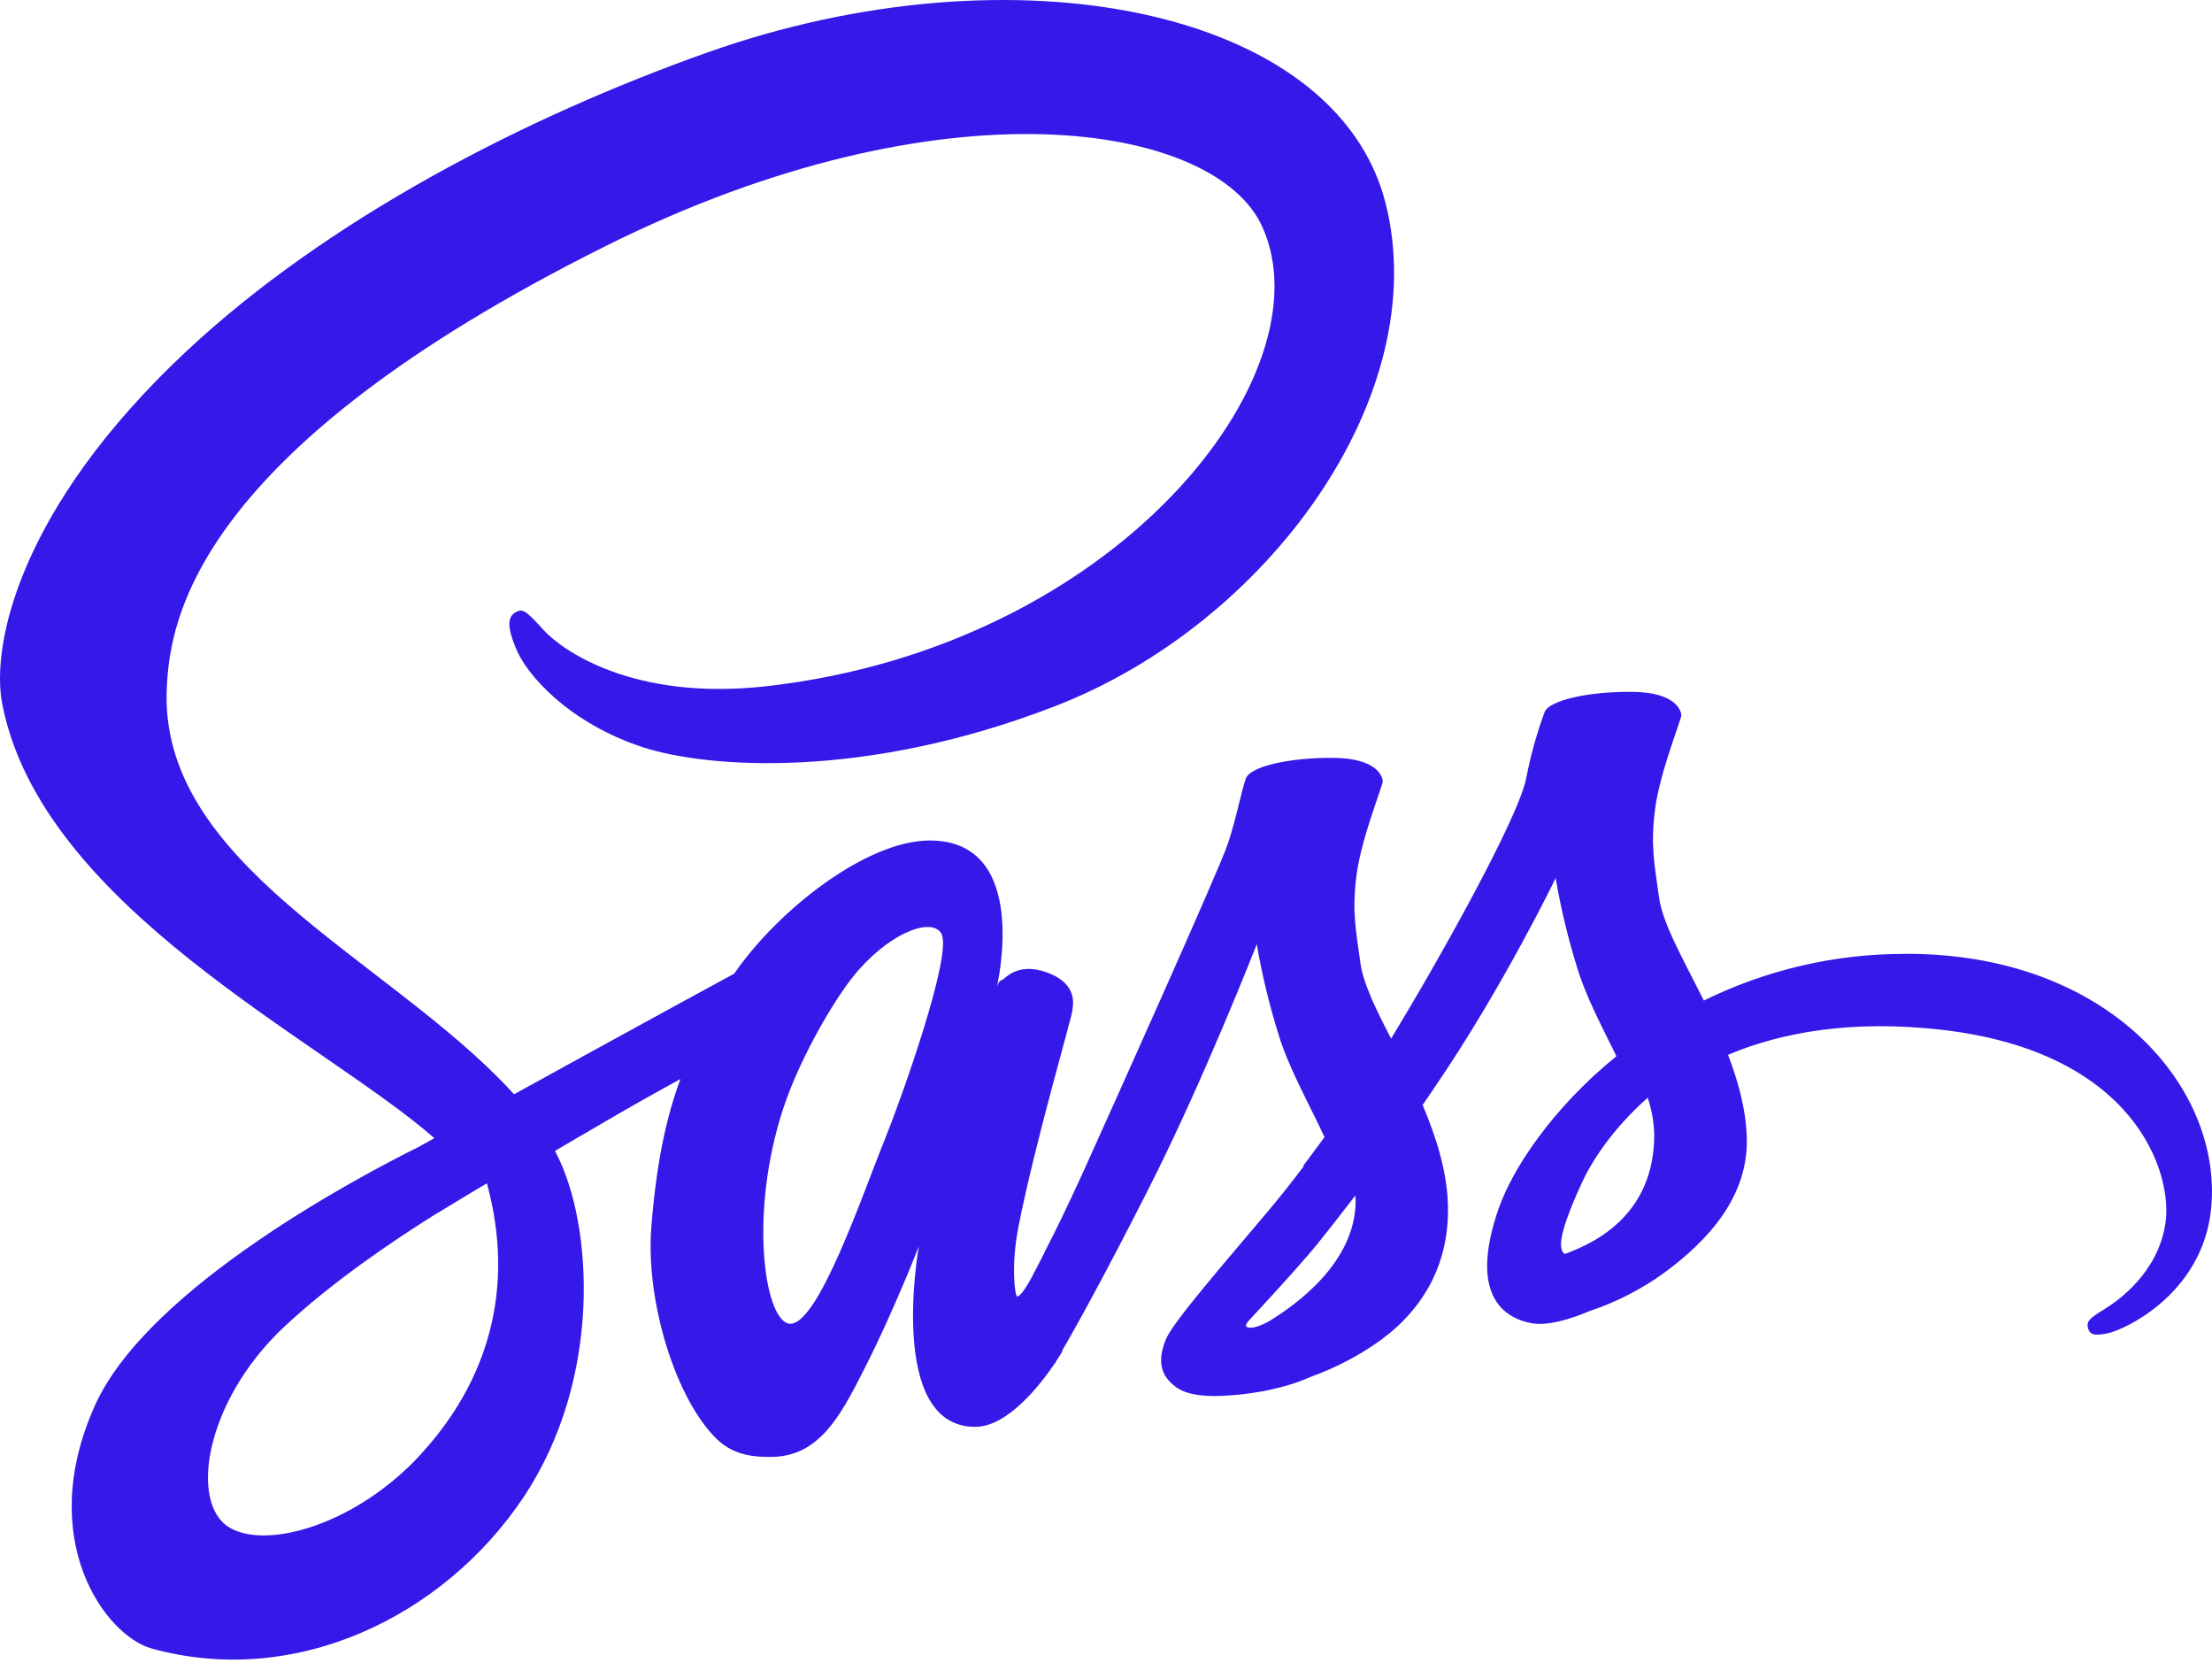
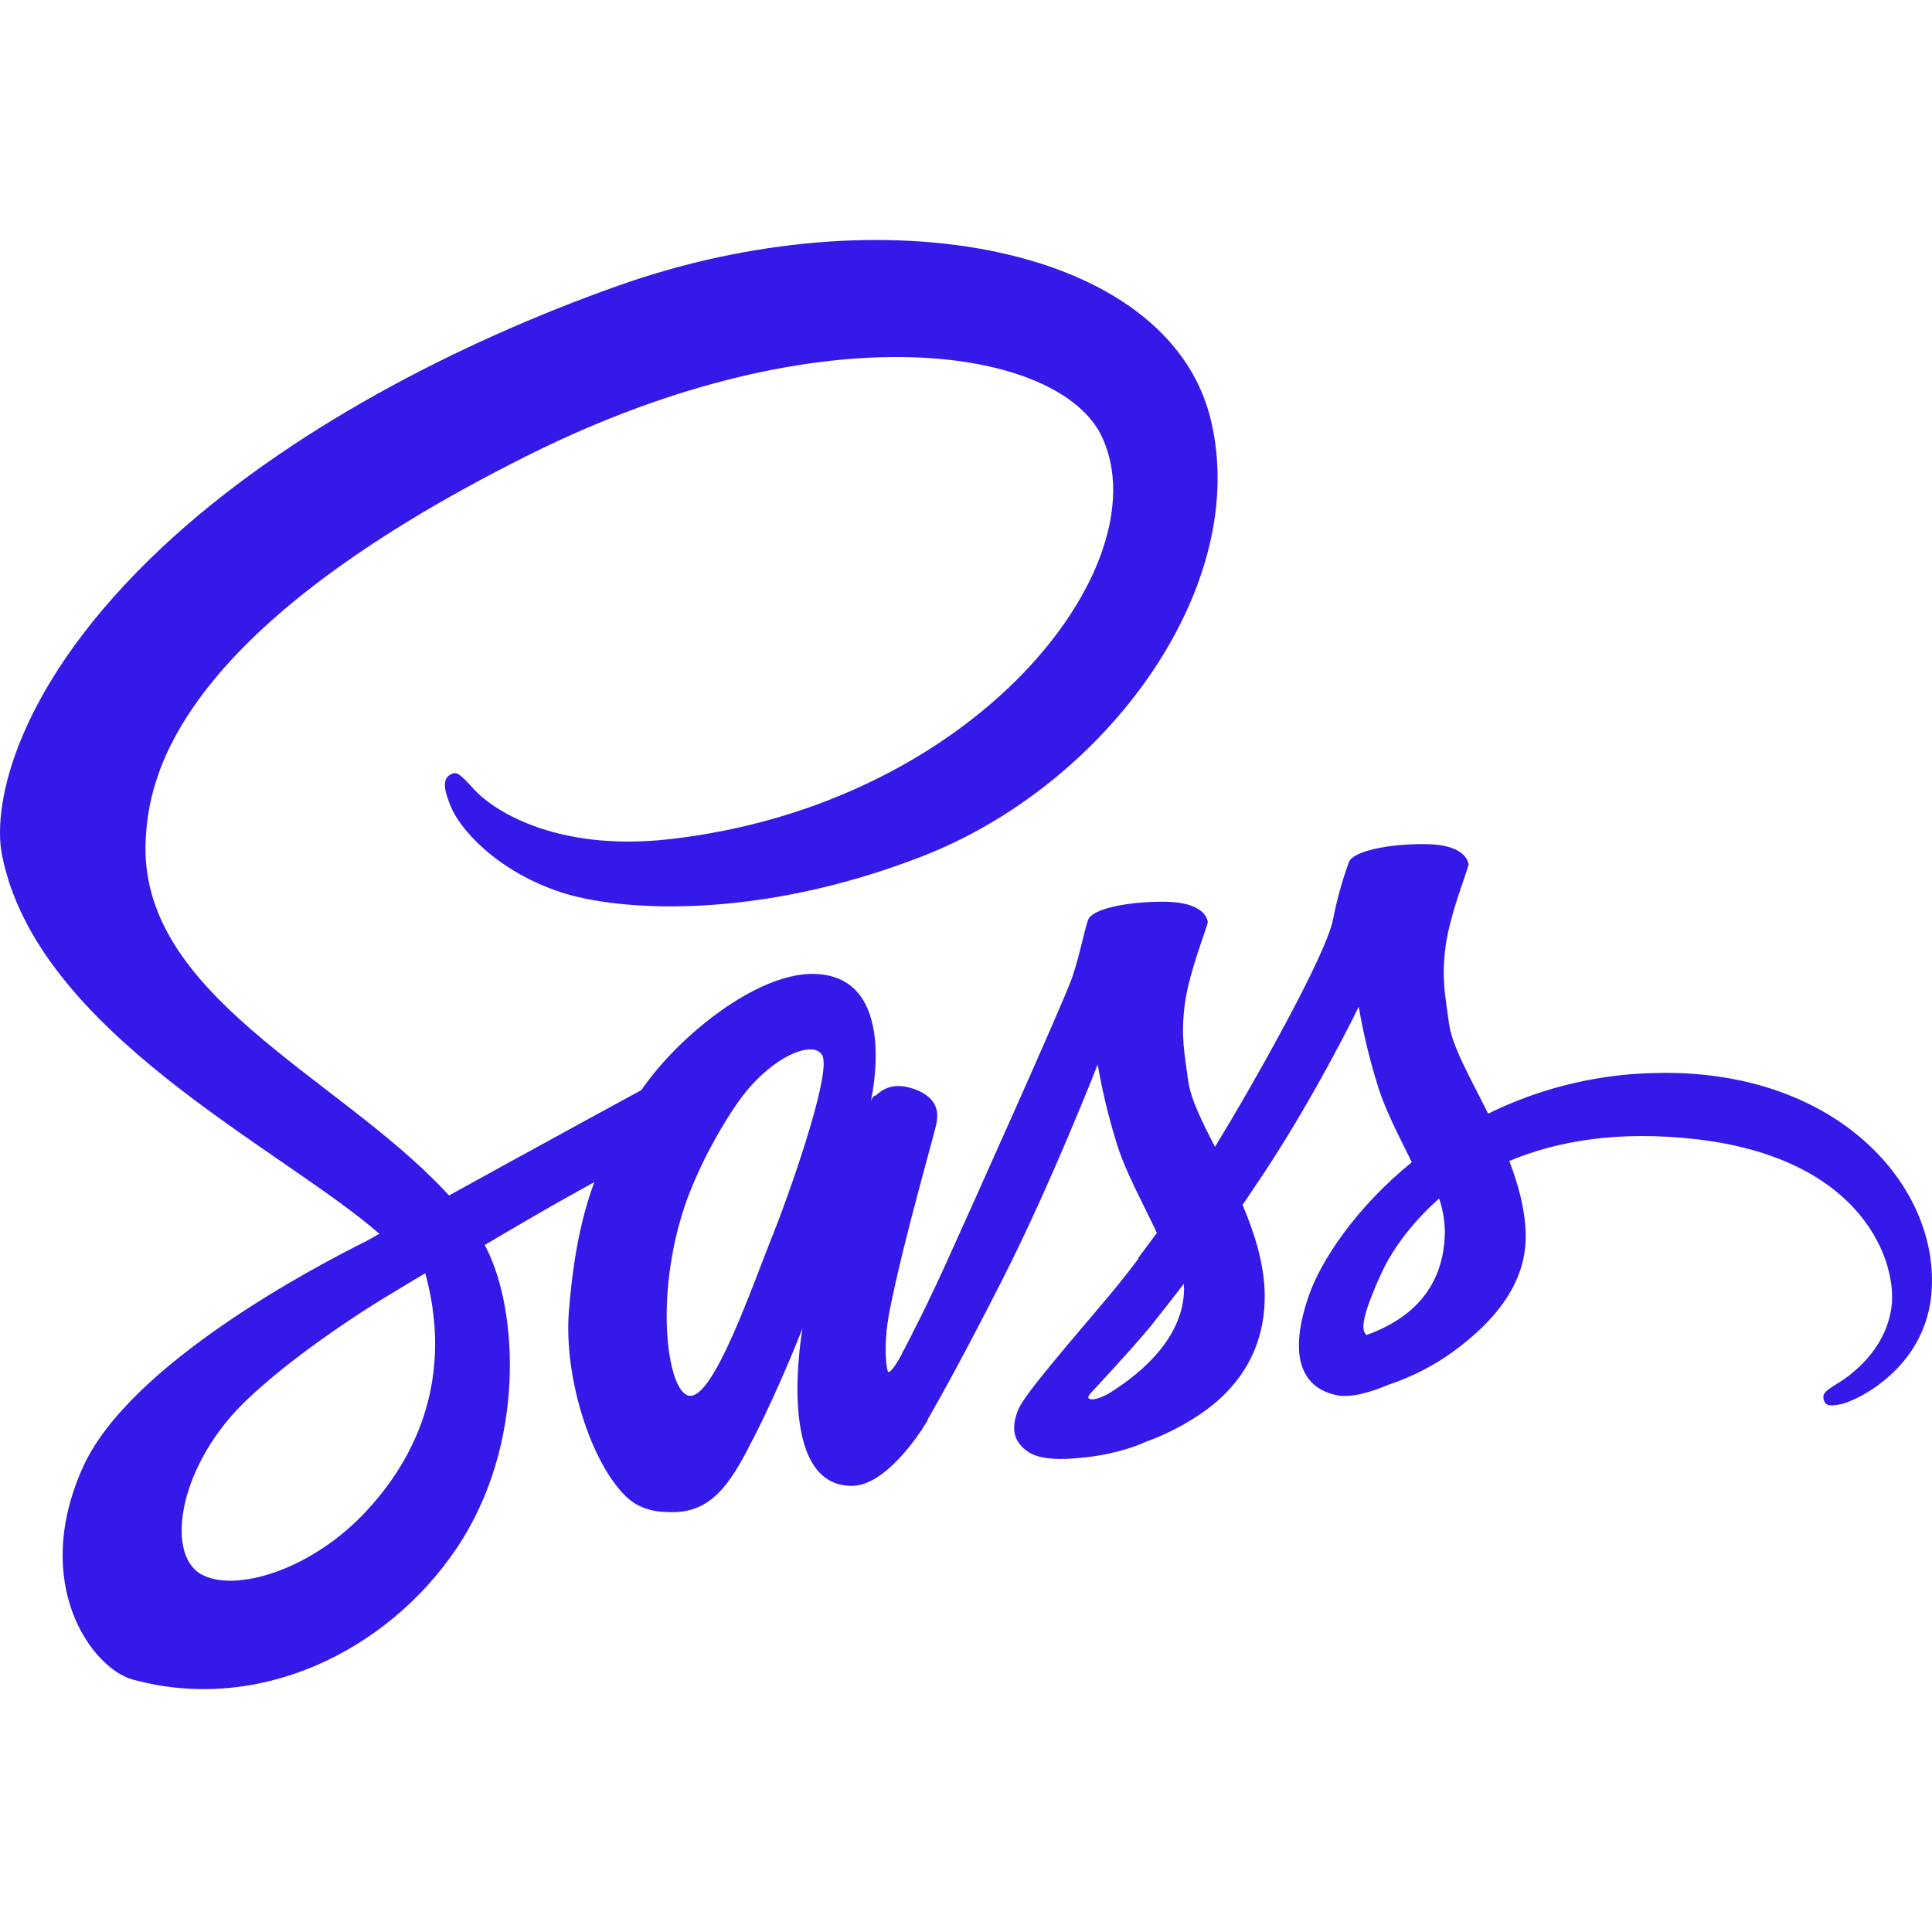
- <svg xmlns="http://www.w3.org/2000/svg" width="640" height="481" viewBox="0 0 640 481" fill="none">
+ <svg xmlns="http://www.w3.org/2000/svg" width="48px" height="48px" viewBox="0 0 640 481" fill="none">
  <path d="M301.836 362.916C301.236 363.996 301.536 363.516 301.836 362.916ZM550.966 275.916C530.854 275.909 511.009 280.528 492.966 289.416C487.066 277.516 480.966 267.116 479.966 259.316C478.766 250.216 477.466 244.816 478.866 234.016C480.266 223.216 486.566 207.916 486.466 206.816C486.366 205.716 485.066 200.216 472.166 200.116C459.266 200.016 448.166 202.616 446.876 206.016C444.598 212.229 442.826 218.617 441.576 225.116C439.276 236.816 415.786 278.616 402.486 300.416C398.086 291.916 394.386 284.416 393.586 278.416C392.386 269.316 391.086 263.916 392.486 253.116C393.886 242.316 400.186 227.016 400.086 225.916C399.986 224.816 398.686 219.316 385.796 219.216C372.906 219.116 361.796 221.716 360.496 225.116C359.196 228.516 357.796 236.516 355.196 244.216C352.596 251.916 321.306 321.516 313.116 339.616C308.916 348.816 305.316 356.216 302.716 361.216C302.316 362.016 302.016 362.516 301.816 362.916C302.116 362.416 302.316 361.916 302.316 362.116C300.116 366.416 298.816 368.816 298.816 368.816V368.916C297.116 372.116 295.216 375.016 294.316 375.016C293.716 375.016 292.416 366.616 294.616 355.116C299.316 330.916 310.416 293.316 310.316 292.016C310.216 291.316 312.416 284.816 303.016 281.316C293.916 278.016 290.616 283.516 289.816 283.516C289.016 283.516 288.416 285.516 288.416 285.516C288.416 285.516 298.516 243.116 269.026 243.116C250.626 243.116 225.026 263.316 212.446 281.616C204.546 285.916 187.446 295.216 169.446 305.116C162.546 308.916 155.446 312.816 148.746 316.516C148.246 316.016 147.846 315.516 147.346 315.016C111.556 276.816 45.476 249.816 48.276 198.516C49.276 179.816 55.776 130.716 175.346 71.116C273.346 22.316 351.696 35.716 365.186 65.516C384.586 108.016 323.296 187.116 221.526 198.516C182.736 202.816 162.346 187.816 157.246 182.216C151.946 176.316 151.146 176.016 149.146 177.116C145.846 178.916 147.946 184.116 149.146 187.216C152.146 195.116 164.646 209.116 185.936 216.116C204.636 222.216 250.116 225.616 305.106 204.316C366.886 180.516 414.976 114.216 400.876 58.716C386.516 2.316 292.996 -16.184 204.566 15.216C151.876 33.916 94.896 63.316 53.906 101.616C5.216 147.216 -2.574 186.916 0.626 203.516C12.016 262.416 93.196 300.816 125.686 329.216C124.086 330.116 122.586 330.916 121.186 331.716C104.896 339.816 43.006 372.216 27.516 406.416C10.016 445.216 30.416 473.016 43.806 476.816C85.596 488.416 128.386 467.516 151.376 433.216C174.366 398.916 171.576 354.116 160.976 333.716C160.876 333.416 160.676 333.216 160.576 332.916C164.776 330.416 169.076 327.916 173.376 325.416C181.666 320.516 189.766 316.016 196.866 312.116C192.866 322.916 189.966 335.916 188.466 354.716C186.666 376.716 195.766 405.216 207.566 416.416C212.766 421.316 219.056 421.416 222.956 421.416C236.756 421.416 242.956 410.016 249.846 396.416C258.346 379.816 265.846 360.516 265.846 360.516C265.846 360.516 256.446 412.716 282.146 412.716C291.536 412.716 300.936 400.616 305.146 394.416V394.516C305.146 394.516 305.346 394.116 305.846 393.316C306.846 391.816 307.346 390.916 307.346 390.916V390.616C311.146 384.116 319.446 369.216 331.936 344.616C348.136 312.816 363.626 273.116 363.626 273.116C365.123 281.843 367.194 290.462 369.826 298.916C372.626 308.416 378.526 318.816 383.226 328.916C379.426 334.116 377.126 337.116 377.126 337.116C377.134 337.193 377.169 337.264 377.226 337.316C374.226 341.316 370.826 345.616 367.326 349.816C354.536 365.016 339.326 382.416 337.326 387.416C334.926 393.316 335.526 397.716 340.126 401.116C343.526 403.716 349.526 404.116 355.816 403.616C367.316 402.816 375.416 400.016 379.316 398.216C386.506 395.638 393.302 392.07 399.506 387.616C412.006 378.416 419.606 365.216 418.906 347.816C418.506 338.216 415.406 328.616 411.606 319.616C412.706 318.016 413.906 316.316 415.006 314.616C434.796 285.716 450.096 253.996 450.096 253.996C451.593 262.723 453.664 271.342 456.296 279.796C458.696 287.896 463.386 296.796 467.686 305.496C449.096 320.596 437.596 338.096 433.596 349.596C426.196 370.896 431.996 380.496 442.896 382.696C447.796 383.696 454.796 381.396 459.996 379.196C467.719 376.623 475.001 372.88 481.586 368.096C494.086 358.896 506.176 345.996 505.376 328.496C505.076 320.596 502.876 312.696 499.976 305.096C515.676 298.496 536.066 294.896 562.066 297.896C617.746 304.396 628.646 339.196 626.546 353.696C624.446 368.196 612.746 376.296 608.846 378.696C604.946 381.096 603.746 381.996 604.046 383.796C604.546 386.396 606.346 386.296 609.646 385.696C614.246 384.896 638.836 373.896 639.936 346.996C641.536 312.996 608.846 275.596 550.936 275.896L550.966 275.916ZM121.786 420.616C103.396 440.716 77.596 448.316 66.506 441.916C54.606 434.996 59.306 405.416 81.996 383.996C95.796 370.996 113.586 358.996 125.386 351.596C128.086 349.996 131.986 347.596 136.786 344.696C137.586 344.196 137.986 343.996 137.986 343.996C138.886 343.396 139.886 342.896 140.886 342.296C149.176 372.696 141.186 399.496 121.786 420.596V420.616ZM256.146 329.216C249.746 344.916 236.256 384.916 228.056 382.816C221.056 381.016 216.756 350.516 226.656 320.516C231.656 305.416 242.256 287.416 248.556 280.416C258.646 269.116 269.746 265.516 272.346 270.016C275.846 275.916 260.146 319.416 256.146 329.216ZM367.146 382.216C364.446 383.616 361.946 384.516 360.746 383.816C359.846 383.316 361.846 381.416 361.846 381.416C361.846 381.416 375.746 366.516 381.246 359.716C384.446 355.716 388.146 351.016 392.136 345.816C392.136 346.316 392.236 346.816 392.236 347.416C392.106 365.316 374.916 377.416 367.116 382.216H367.146ZM452.726 362.716C450.726 361.316 451.026 356.616 457.726 342.016C460.326 336.316 466.316 326.716 476.726 317.516C477.905 320.998 478.546 324.64 478.626 328.316C478.526 350.816 462.426 359.216 452.736 362.716H452.726Z" fill="url(#paint0_linear_2_20)" />
  <defs>
    <linearGradient id="paint0_linear_2_20" x1="319.996" y1="0" x2="319.996" y2="480.039" gradientUnits="userSpaceOnUse">
      <stop stop-color="#3419e8" />
    </linearGradient>
  </defs>
</svg>
